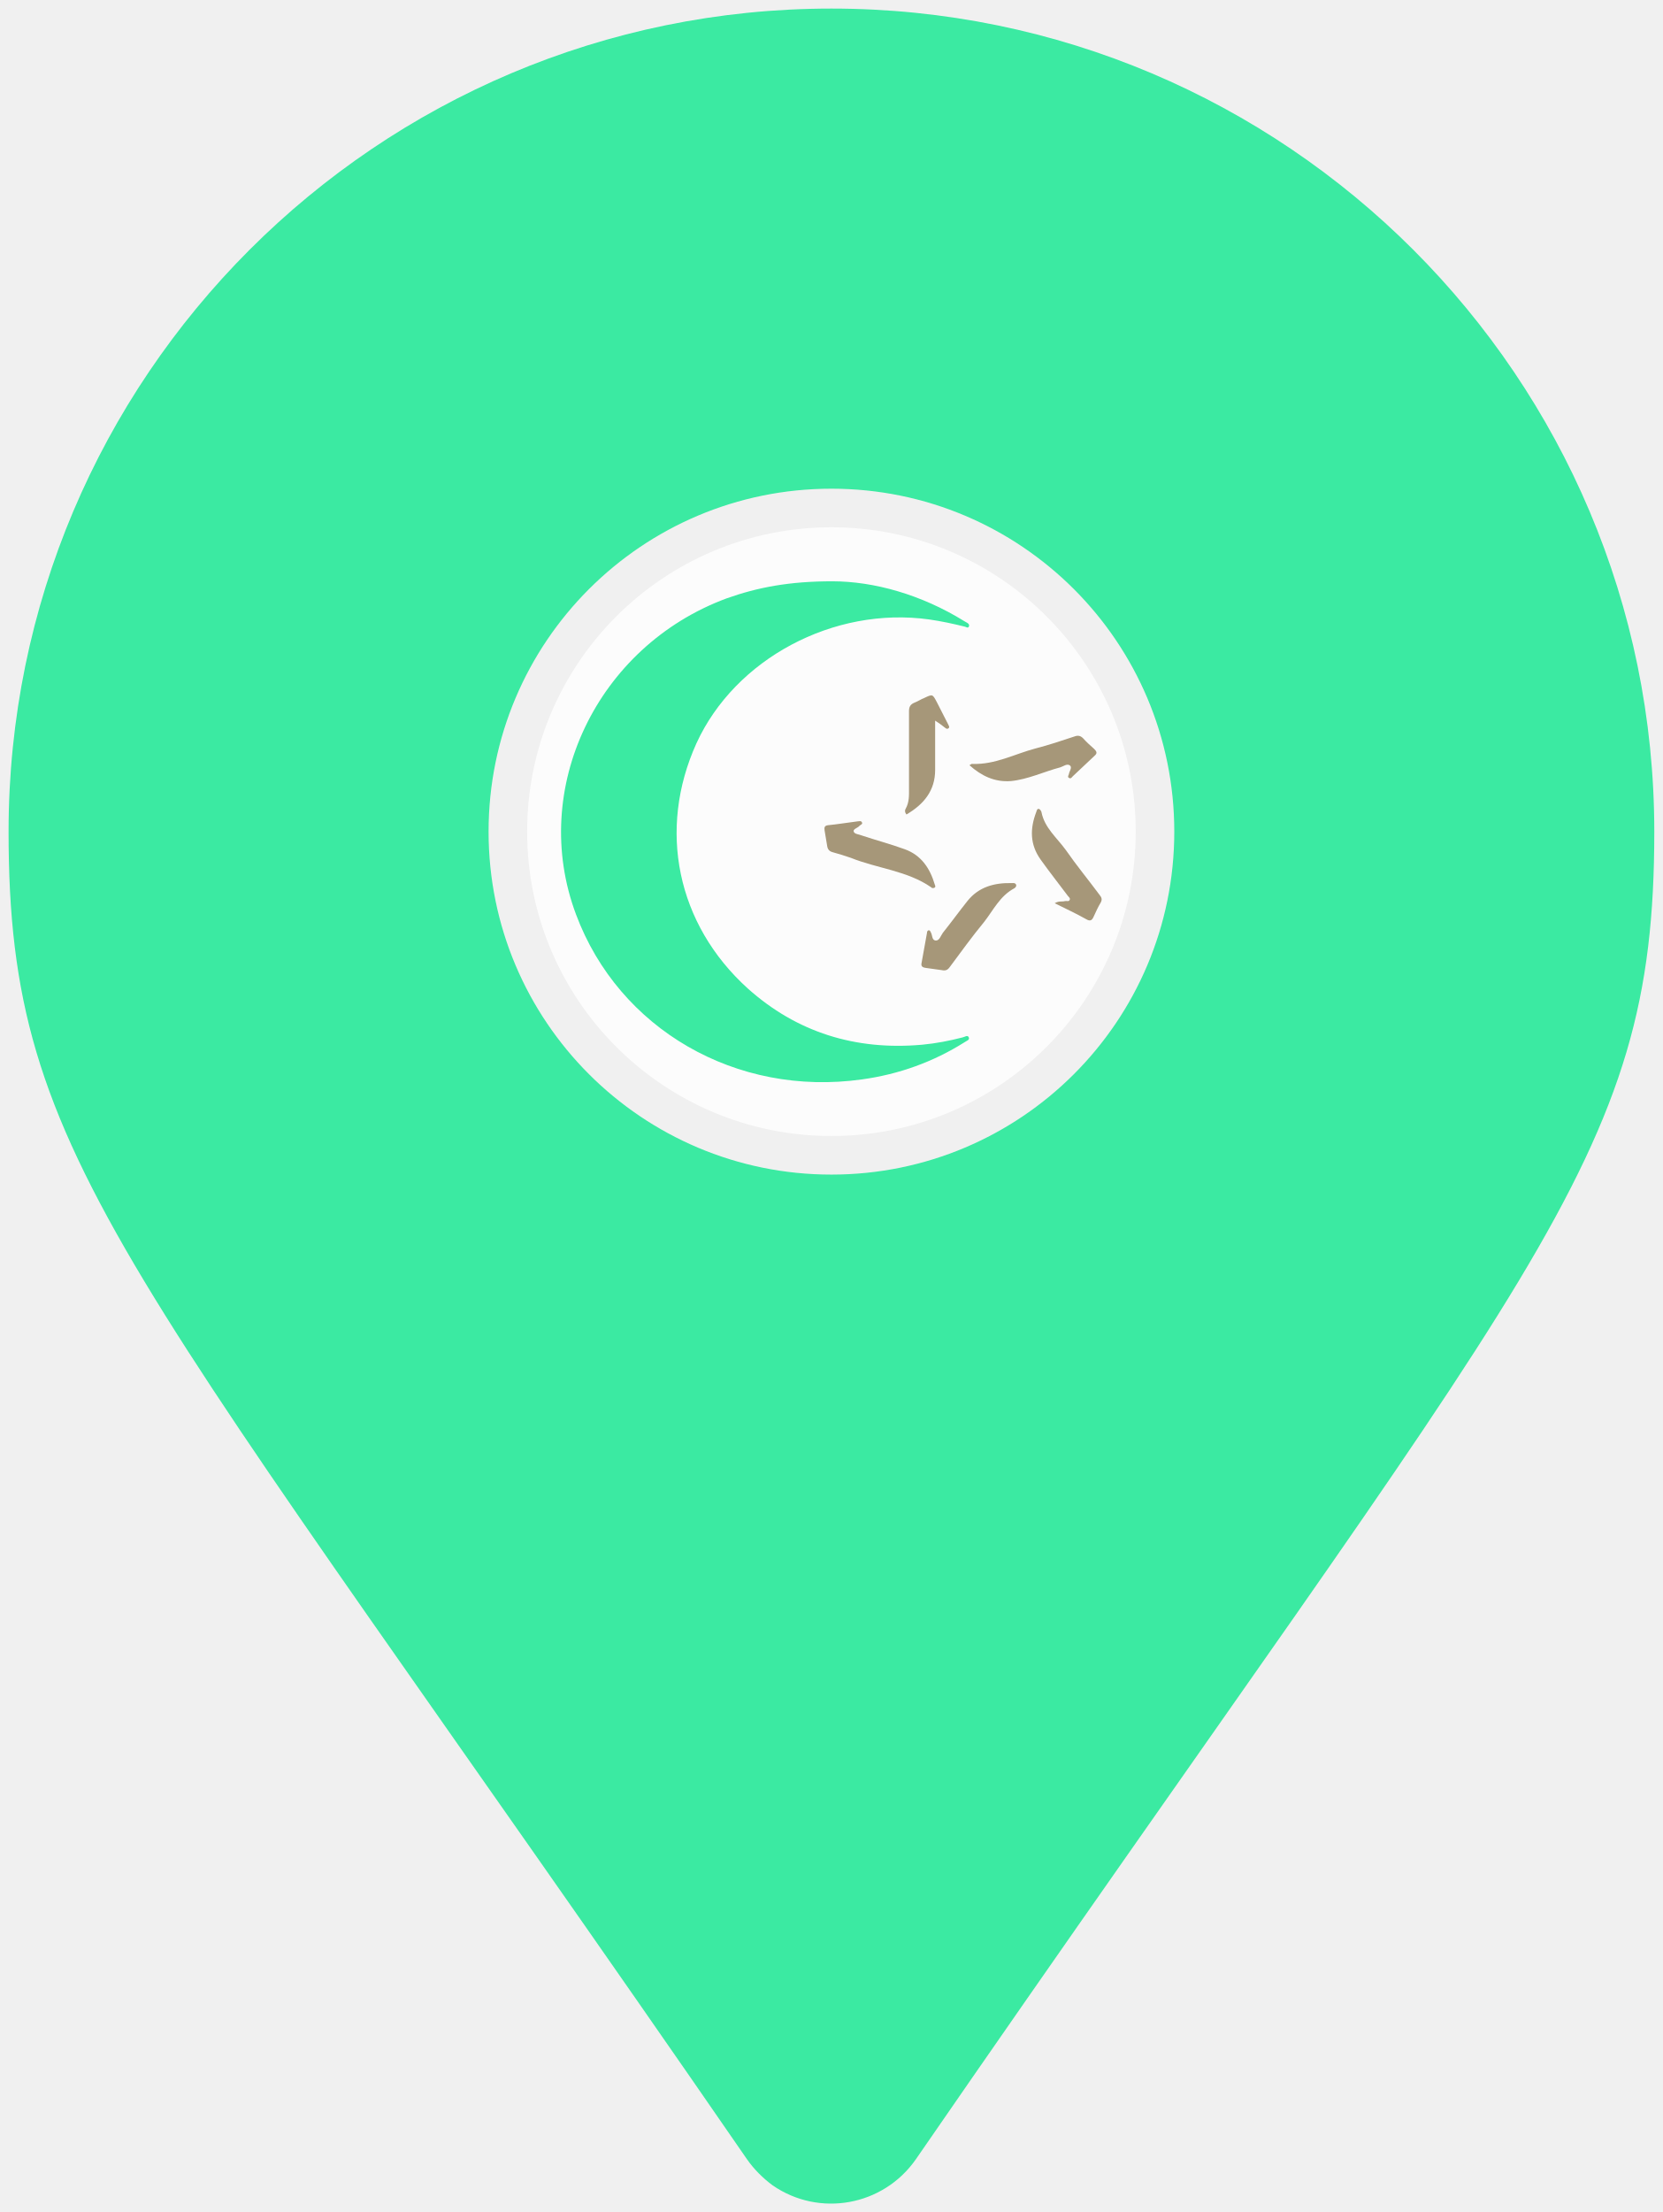
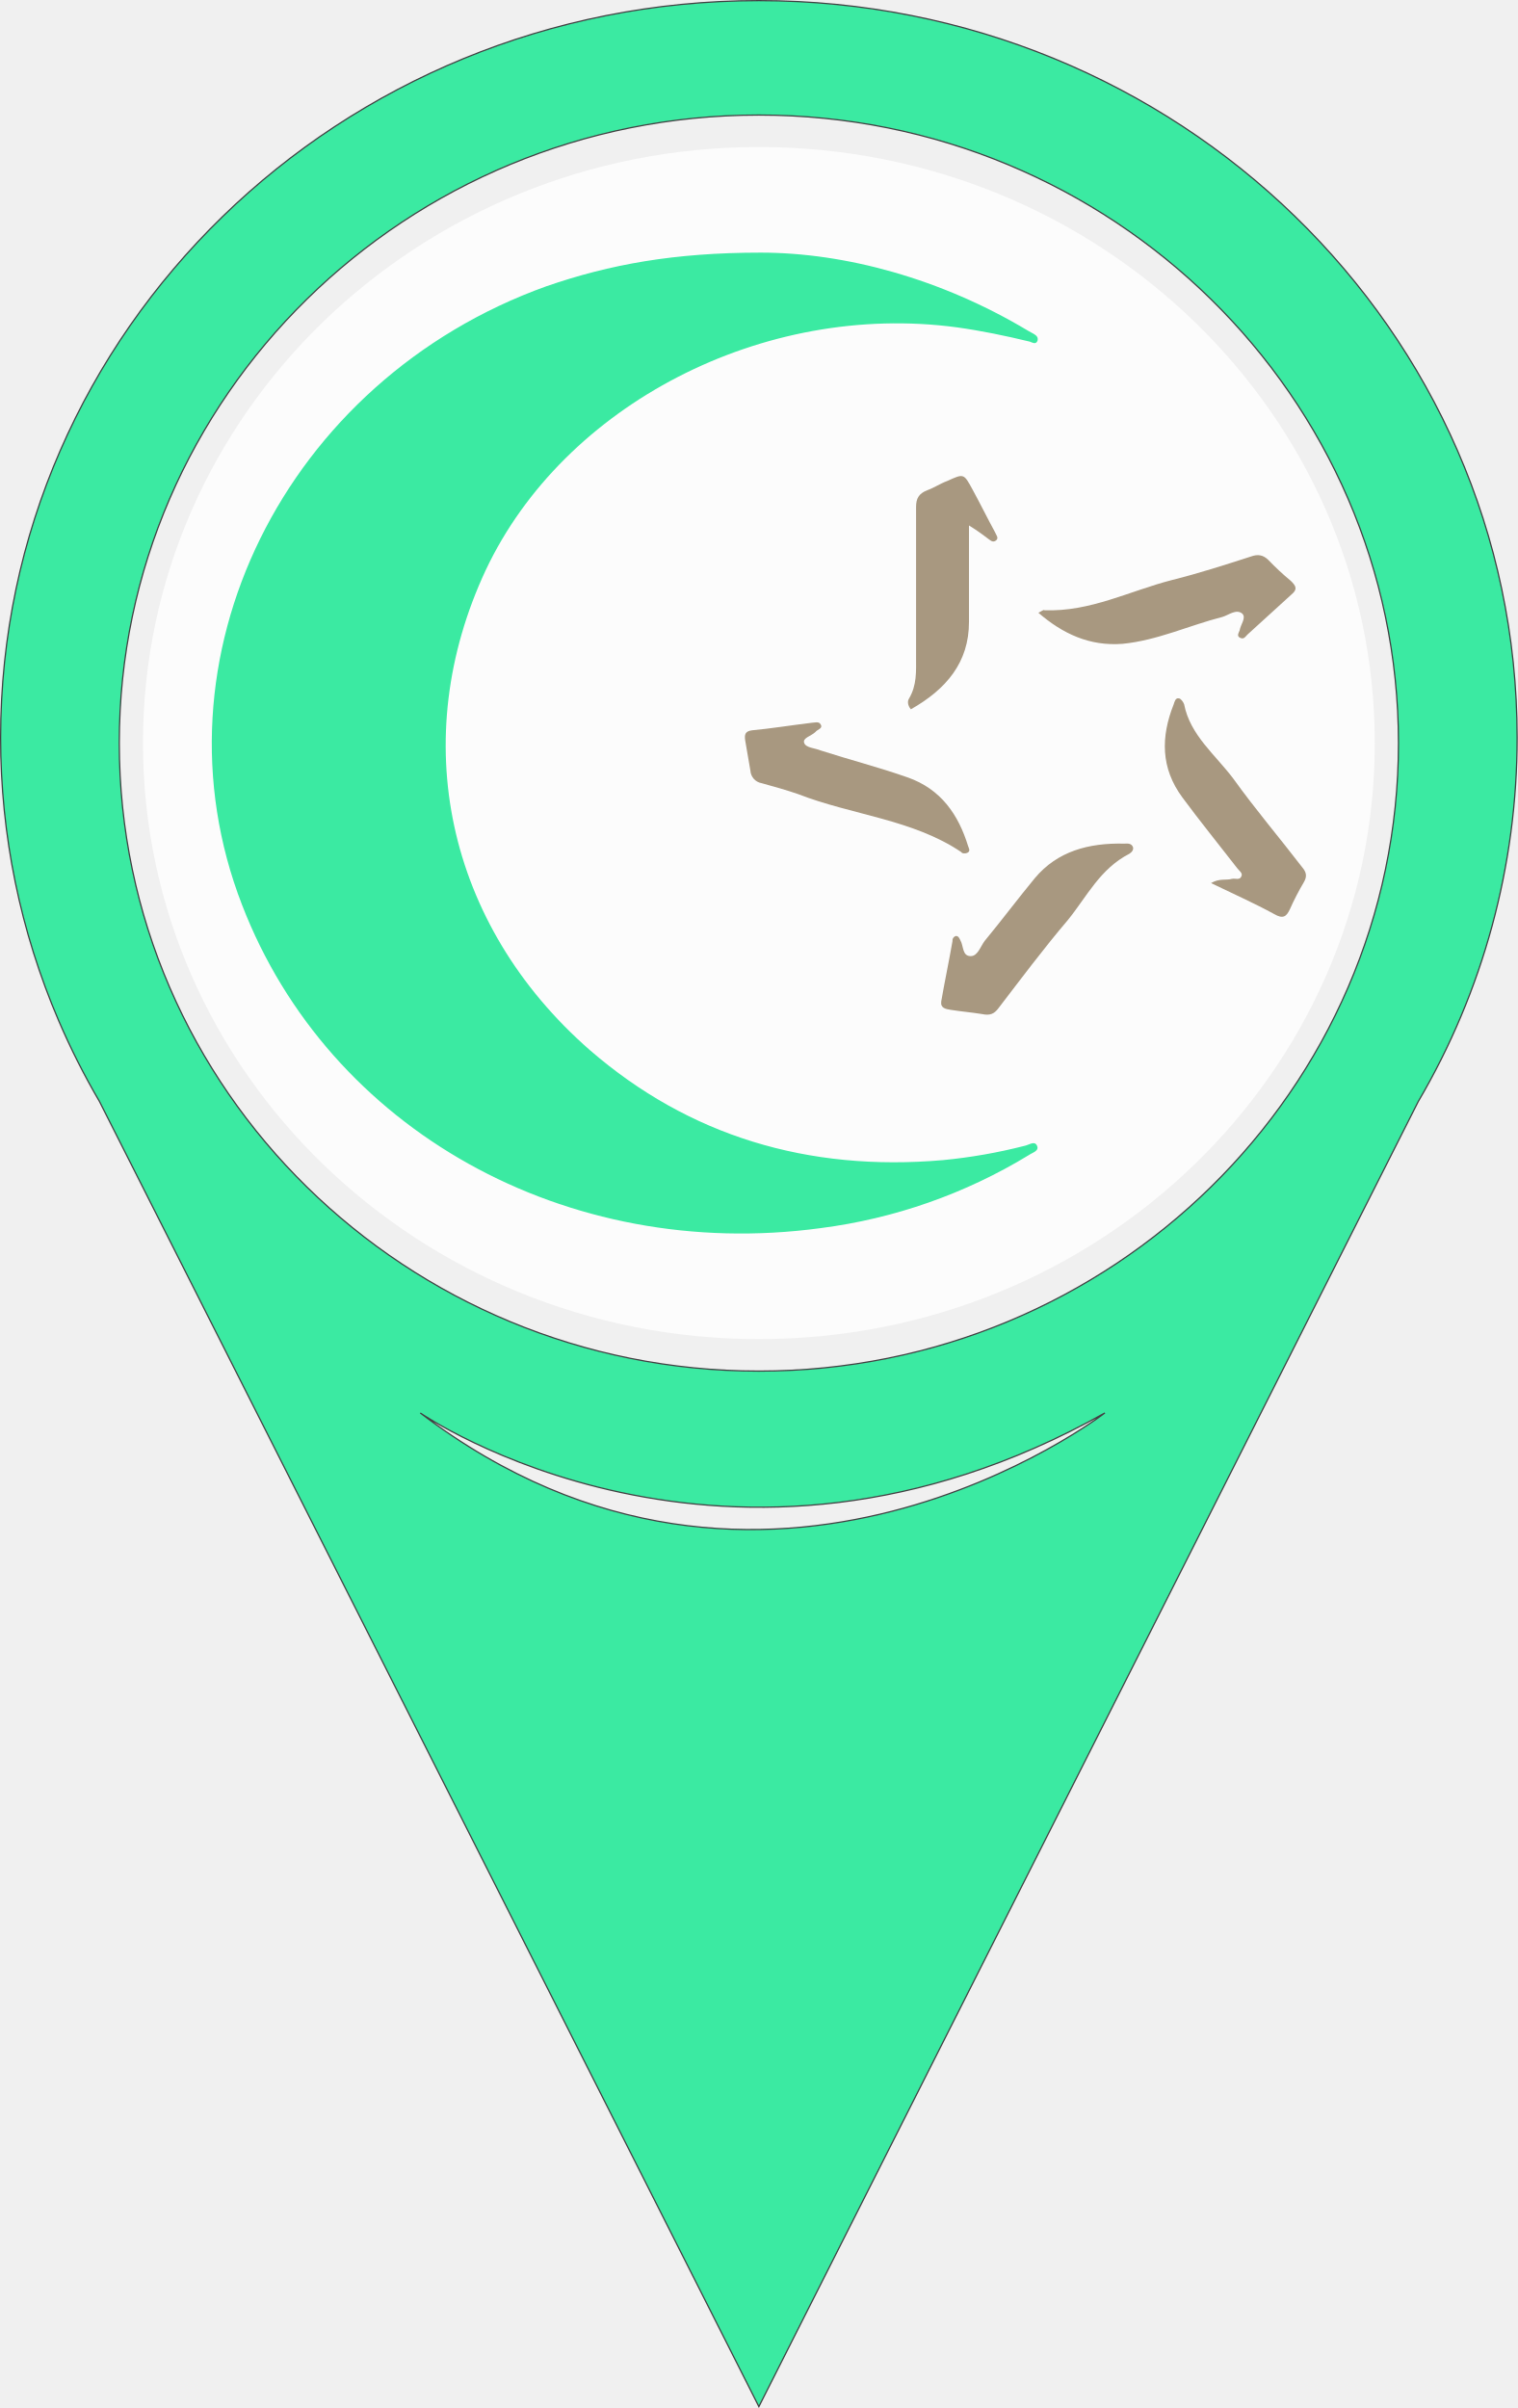
- <svg xmlns="http://www.w3.org/2000/svg" version="1.1" id="Layer_1" x="0px" y="0px" viewBox="0 0 388 516" style="enable-background:new 0 0 388 516;" xml:space="preserve">
-   <style type="text/css">
- 	.st0{fill:#3BEAA2;}
- 	.st1{opacity:0.8;fill:#FFFFFF;enable-background:new    ;}
- 	.st2{fill:#A69779;}
- </style>
-   <path class="st0" d="M174.3,503.7C29,293,2,271.4,2,194C2,88,88,2,194,2s192,86,192,192c0,77.4-27,99-172.3,309.7  c-7.6,10.9-22.5,13.6-33.4,6.1C178,508.1,175.9,506,174.3,503.7L174.3,503.7z M194,274c44.2,0,80-35.8,80-80s-35.8-80-80-80  s-80,35.8-80,80S149.8,274,194,274z" />
-   <circle class="st1" cx="194" cy="194" r="71" />
-   <g>
-     <path class="st0" d="M194.2,135.6c9.7,0,20.8,3.1,30.8,9.3c0.2,0.1,0.5,0.3,0.7,0.4c0.3,0.2,0.5,0.4,0.4,0.8   c-0.2,0.5-0.6,0.2-0.9,0.1c-2.8-0.7-5.6-1.3-8.4-1.7c-22.3-3.1-45.3,9.2-54.3,28.9c-9.1,20.1-4.6,42.2,12,57.2   c11.4,10.2,25.1,14.5,40.7,13.1c3.2-0.3,6.3-0.9,9.4-1.7c0.5-0.1,1.1-0.6,1.4-0.1c0.4,0.7-0.5,0.9-0.9,1.2   c-7.3,4.6-15.3,7.5-24,8.7c-29.3,4.1-56.7-11.7-66.7-38.5c-11-29.3,4.9-62.5,35.1-73.7C176.8,137,184.2,135.6,194.2,135.6" />
-     <path class="st2" d="M215,224.8c0.4-2.4,0.9-4.8,1.3-7.2c0-0.3,0.1-0.5,0.4-0.6c0.3,0,0.4,0.3,0.5,0.5c0.4,0.7,0.2,1.9,1.2,1.9   c0.8,0,1.1-1.1,1.6-1.8c2-2.5,3.8-5,5.8-7.5c2.6-3.2,6.2-4.2,10.3-4.1c0.3,0,0.8-0.1,1,0.4c0.1,0.3-0.1,0.6-0.4,0.8   c-3.4,1.8-4.9,5.1-7.1,7.9c-2.8,3.4-5.4,7-8,10.5c-0.5,0.7-1,0.9-1.9,0.7c-1.2-0.2-2.4-0.3-3.6-0.5   C215.5,225.7,214.9,225.6,215,224.8" />
-     <path class="st2" d="M226.2,178.5c0.4-0.2,0.6-0.4,0.7-0.3c5.3,0.2,9.8-2.3,14.7-3.6c3.1-0.8,6.1-1.8,9.1-2.8   c0.8-0.3,1.4-0.2,2,0.4c0.8,0.9,1.7,1.7,2.6,2.5c0.6,0.6,0.8,1,0.1,1.6c-1.7,1.6-3.4,3.2-5.1,4.8c-0.2,0.2-0.4,0.6-0.8,0.4   c-0.5-0.2-0.2-0.6-0.1-0.9c0.1-0.7,0.8-1.5,0.3-2c-0.7-0.6-1.6,0.2-2.3,0.4c-3.8,1-7.5,2.8-11.5,3.2   C232.1,182.5,229,181,226.2,178.5" />
-     <path class="st2" d="M200.1,191.6c0.3,0,0.8-0.2,1,0.2c0.3,0.5-0.4,0.6-0.6,0.9c-0.5,0.5-1.5,0.7-1.3,1.3s1.2,0.6,1.9,0.9   c3.3,1.1,6.7,2,10,3.2c3.9,1.4,5.9,4.5,7,8.2c0.1,0.3,0.3,0.6-0.1,0.8c-0.2,0.1-0.6,0.1-0.7-0.1c-5.6-3.9-12.6-4.4-18.8-6.9   c-1.4-0.5-2.8-0.9-4.2-1.3c-0.8-0.2-1.2-0.7-1.3-1.5c-0.2-1.2-0.4-2.4-0.6-3.6c-0.1-0.7,0-1.1,0.8-1.2   C195.3,192.3,197.7,191.9,200.1,191.6" />
-     <path class="st2" d="M246.1,210.7c1-0.6,1.7-0.3,2.4-0.5c0.4-0.1,0.9,0.2,1.1-0.3c0.2-0.4-0.3-0.7-0.5-1c-2.1-2.8-4.3-5.6-6.3-8.4   c-2.5-3.5-2.5-7.2-1-11.1c0.1-0.3,0.2-0.8,0.6-0.7c0.2,0,0.5,0.4,0.6,0.7c0.7,3.7,3.6,6,5.7,8.9c2.5,3.6,5.3,7,7.9,10.5   c0.5,0.6,0.6,1.1,0.2,1.8c-0.6,1-1.1,2.1-1.6,3.2c-0.4,0.9-0.8,1.2-1.8,0.6C251.1,213.1,248.7,212,246.1,210.7" />
-     <path class="st2" d="M218.2,168.1c0,4.1,0,7.8,0,11.5c0,4.8-2.6,8-6.7,10.4c-0.4-0.5-0.4-1-0.2-1.3c0.9-1.6,0.8-3.2,0.8-4.9   c0-6,0-12,0-17.9c0-1,0.3-1.6,1.3-2c0.8-0.3,1.5-0.8,2.3-1.1c1.9-0.9,1.9-0.9,2.9,1c0.9,1.7,1.7,3.4,2.6,5.1c0.1,0.3,0.5,0.7,0.1,1   s-0.7-0.1-1-0.3C219.7,169.1,219.1,168.7,218.2,168.1" />
+ <svg xmlns="http://www.w3.org/2000/svg" width="610.461" height="968.53" viewBox="0 0 610.461 968.53">
+   <defs>
+     <style>.cls-1,.cls-3{fill:#3beaa2;}.cls-1{stroke:#414042;stroke-miterlimit:10;stroke-width:0.5px;}.cls-2{fill:#fff;isolation:isolate;opacity:0.8;}.cls-4{fill:#a89880;}</style>
+   </defs>
+   <g id="Layer_2" data-name="Layer 2">
+     <path class="cls-1" d="M568.058,110.142c-168.436,0-304.98,132.694-304.98,296.38a288.253,288.253,0,0,0,23.409,114.036h0l.001.002a291.82,291.82,0,0,0,16.353,32.367l265.218,524.94L833.275,552.93a288.601,288.601,0,0,0,39.764-146.409C873.039,242.836,736.495,110.142,568.058,110.142ZM431.865,678.203s123.503,85.321,275.354,0C707.219,678.203,570.387,783.732,431.865,678.203Zm136.193-16.841c-141.85,0-257.254-113.313-257.254-252.597s115.404-252.597,257.254-252.597c141.851,0,257.256,113.313,257.256,252.597S709.909,661.363,568.058,661.363Z" transform="translate(-262.8281 -109.8917)" />
+     <ellipse class="cls-2" cx="305.23" cy="298.874" rx="247.722" ry="239.736" />
+     <path class="cls-3" d="M568.831,211.501c33.844,0,72.572,10.467,107.462,31.402.698.338,1.744,1.013,2.442,1.351,1.047.675,1.744,1.351,1.396,2.701-.698,1.688-2.094.675-3.14.338-9.769-2.364-19.539-4.389-29.308-5.74-77.806-10.467-158.053,31.064-189.455,97.583-31.75,67.869-16.05,142.491,41.868,193.139,39.775,34.441,87.575,48.96,142.004,44.233a214.77,214.77,0,0,0,32.797-5.74c1.744-.338,3.838-2.026,4.885-.338,1.396,2.364-1.744,3.039-3.14,4.052a213.162,213.162,0,0,1-83.737,29.376C490.677,617.702,395.077,564.352,360.187,473.86c-38.379-98.933,17.096-211.035,122.465-248.853,25.47-8.779,51.289-13.506,86.179-13.506" transform="translate(-262.8281 -109.8917)" />
+     <path class="cls-4" d="M641.403,512.691c1.396-8.104,3.14-16.207,4.536-24.311a1.854,1.854,0,0,1,1.395-2.026c1.047,0,1.396,1.013,1.745,1.688,1.396,2.364.698,6.415,4.187,6.415,2.791,0,3.838-3.714,5.582-6.078,6.978-8.441,13.258-16.883,20.236-25.324,9.072-10.805,21.632-14.182,35.937-13.844,1.047,0,2.791-.338,3.489,1.351.349,1.013-.349,2.026-1.396,2.701-11.863,6.078-17.096,17.221-24.772,26.675-9.769,11.48-18.841,23.636-27.912,35.454-1.745,2.364-3.489,3.039-6.629,2.364-4.187-.675-8.374-1.013-12.56-1.688-2.094-.338-4.187-.675-3.838-3.377" transform="translate(-262.8281 -109.8917)" />
+     <path class="cls-4" d="M680.481,356.356c1.396-.675,2.093-1.351,2.442-1.013,18.492.675,34.193-7.766,51.289-12.156,10.816-2.701,21.283-6.078,31.75-9.454,2.791-1.013,4.885-.675,6.978,1.351a105.646,105.646,0,0,0,9.072,8.441c2.093,2.026,2.791,3.377.349,5.402l-17.794,16.207c-.698.675-1.396,2.026-2.791,1.351-1.744-.675-.698-2.026-.349-3.039.349-2.364,2.791-5.065,1.047-6.753-2.442-2.026-5.582.675-8.025,1.351-13.258,3.377-26.168,9.454-40.124,10.805-13.258,1.013-24.074-4.052-33.844-12.493" transform="translate(-262.8281 -109.8917)" />
+     <path class="cls-4" d="M589.417,400.589c1.047,0,2.791-.675,3.489.675,1.047,1.688-1.396,2.026-2.094,3.039-1.744,1.688-5.234,2.364-4.536,4.389s4.187,2.026,6.629,3.039c11.514,3.714,23.377,6.753,34.89,10.805,13.607,4.727,20.585,15.194,24.423,27.688.349,1.013,1.047,2.026-.349,2.701-.698.338-2.093.338-2.442-.338-19.539-13.169-43.962-14.857-65.594-23.298-4.885-1.688-9.769-3.039-14.654-4.389a5.453,5.453,0,0,1-4.536-5.065l-2.093-12.156c-.349-2.364,0-3.714,2.791-4.052,7.327-.675,15.701-2.026,24.075-3.039" transform="translate(-262.8281 -109.8917)" />
+     <path class="cls-4" d="M749.913,465.081c3.489-2.026,5.931-1.013,8.374-1.688,1.396-.338,3.14.675,3.838-1.013.698-1.351-1.047-2.364-1.744-3.377-7.327-9.454-15.003-18.909-21.981-28.363-8.723-11.818-8.723-24.311-3.489-37.48.349-1.013.698-2.701,2.093-2.364.698,0,1.745,1.351,2.094,2.364,2.442,12.493,12.56,20.259,19.887,30.051,8.723,12.156,18.492,23.636,27.563,35.454,1.744,2.026,2.093,3.714.698,6.078a106.143,106.143,0,0,0-5.582,10.805c-1.396,3.039-2.791,4.052-6.28,2.026-8.025-4.389-16.399-8.104-25.47-12.493" transform="translate(-262.8281 -109.8917)" />
+     <path class="cls-4" d="M652.568,321.239v38.83c0,16.208-9.072,27.012-23.377,35.116-1.396-1.688-1.396-3.377-.698-4.39,3.14-5.402,2.791-10.805,2.791-16.545v-60.44c0-3.377,1.047-5.402,4.536-6.753,2.791-1.013,5.234-2.701,8.025-3.714,6.629-3.039,6.629-3.039,10.118,3.377,3.14,5.74,5.931,11.48,9.072,17.221.349,1.013,1.744,2.364.349,3.377s-2.442-.338-3.489-1.013a82.711,82.711,0,0,0-7.327-5.065" transform="translate(-262.8281 -109.8917)" />
  </g>
</svg>
